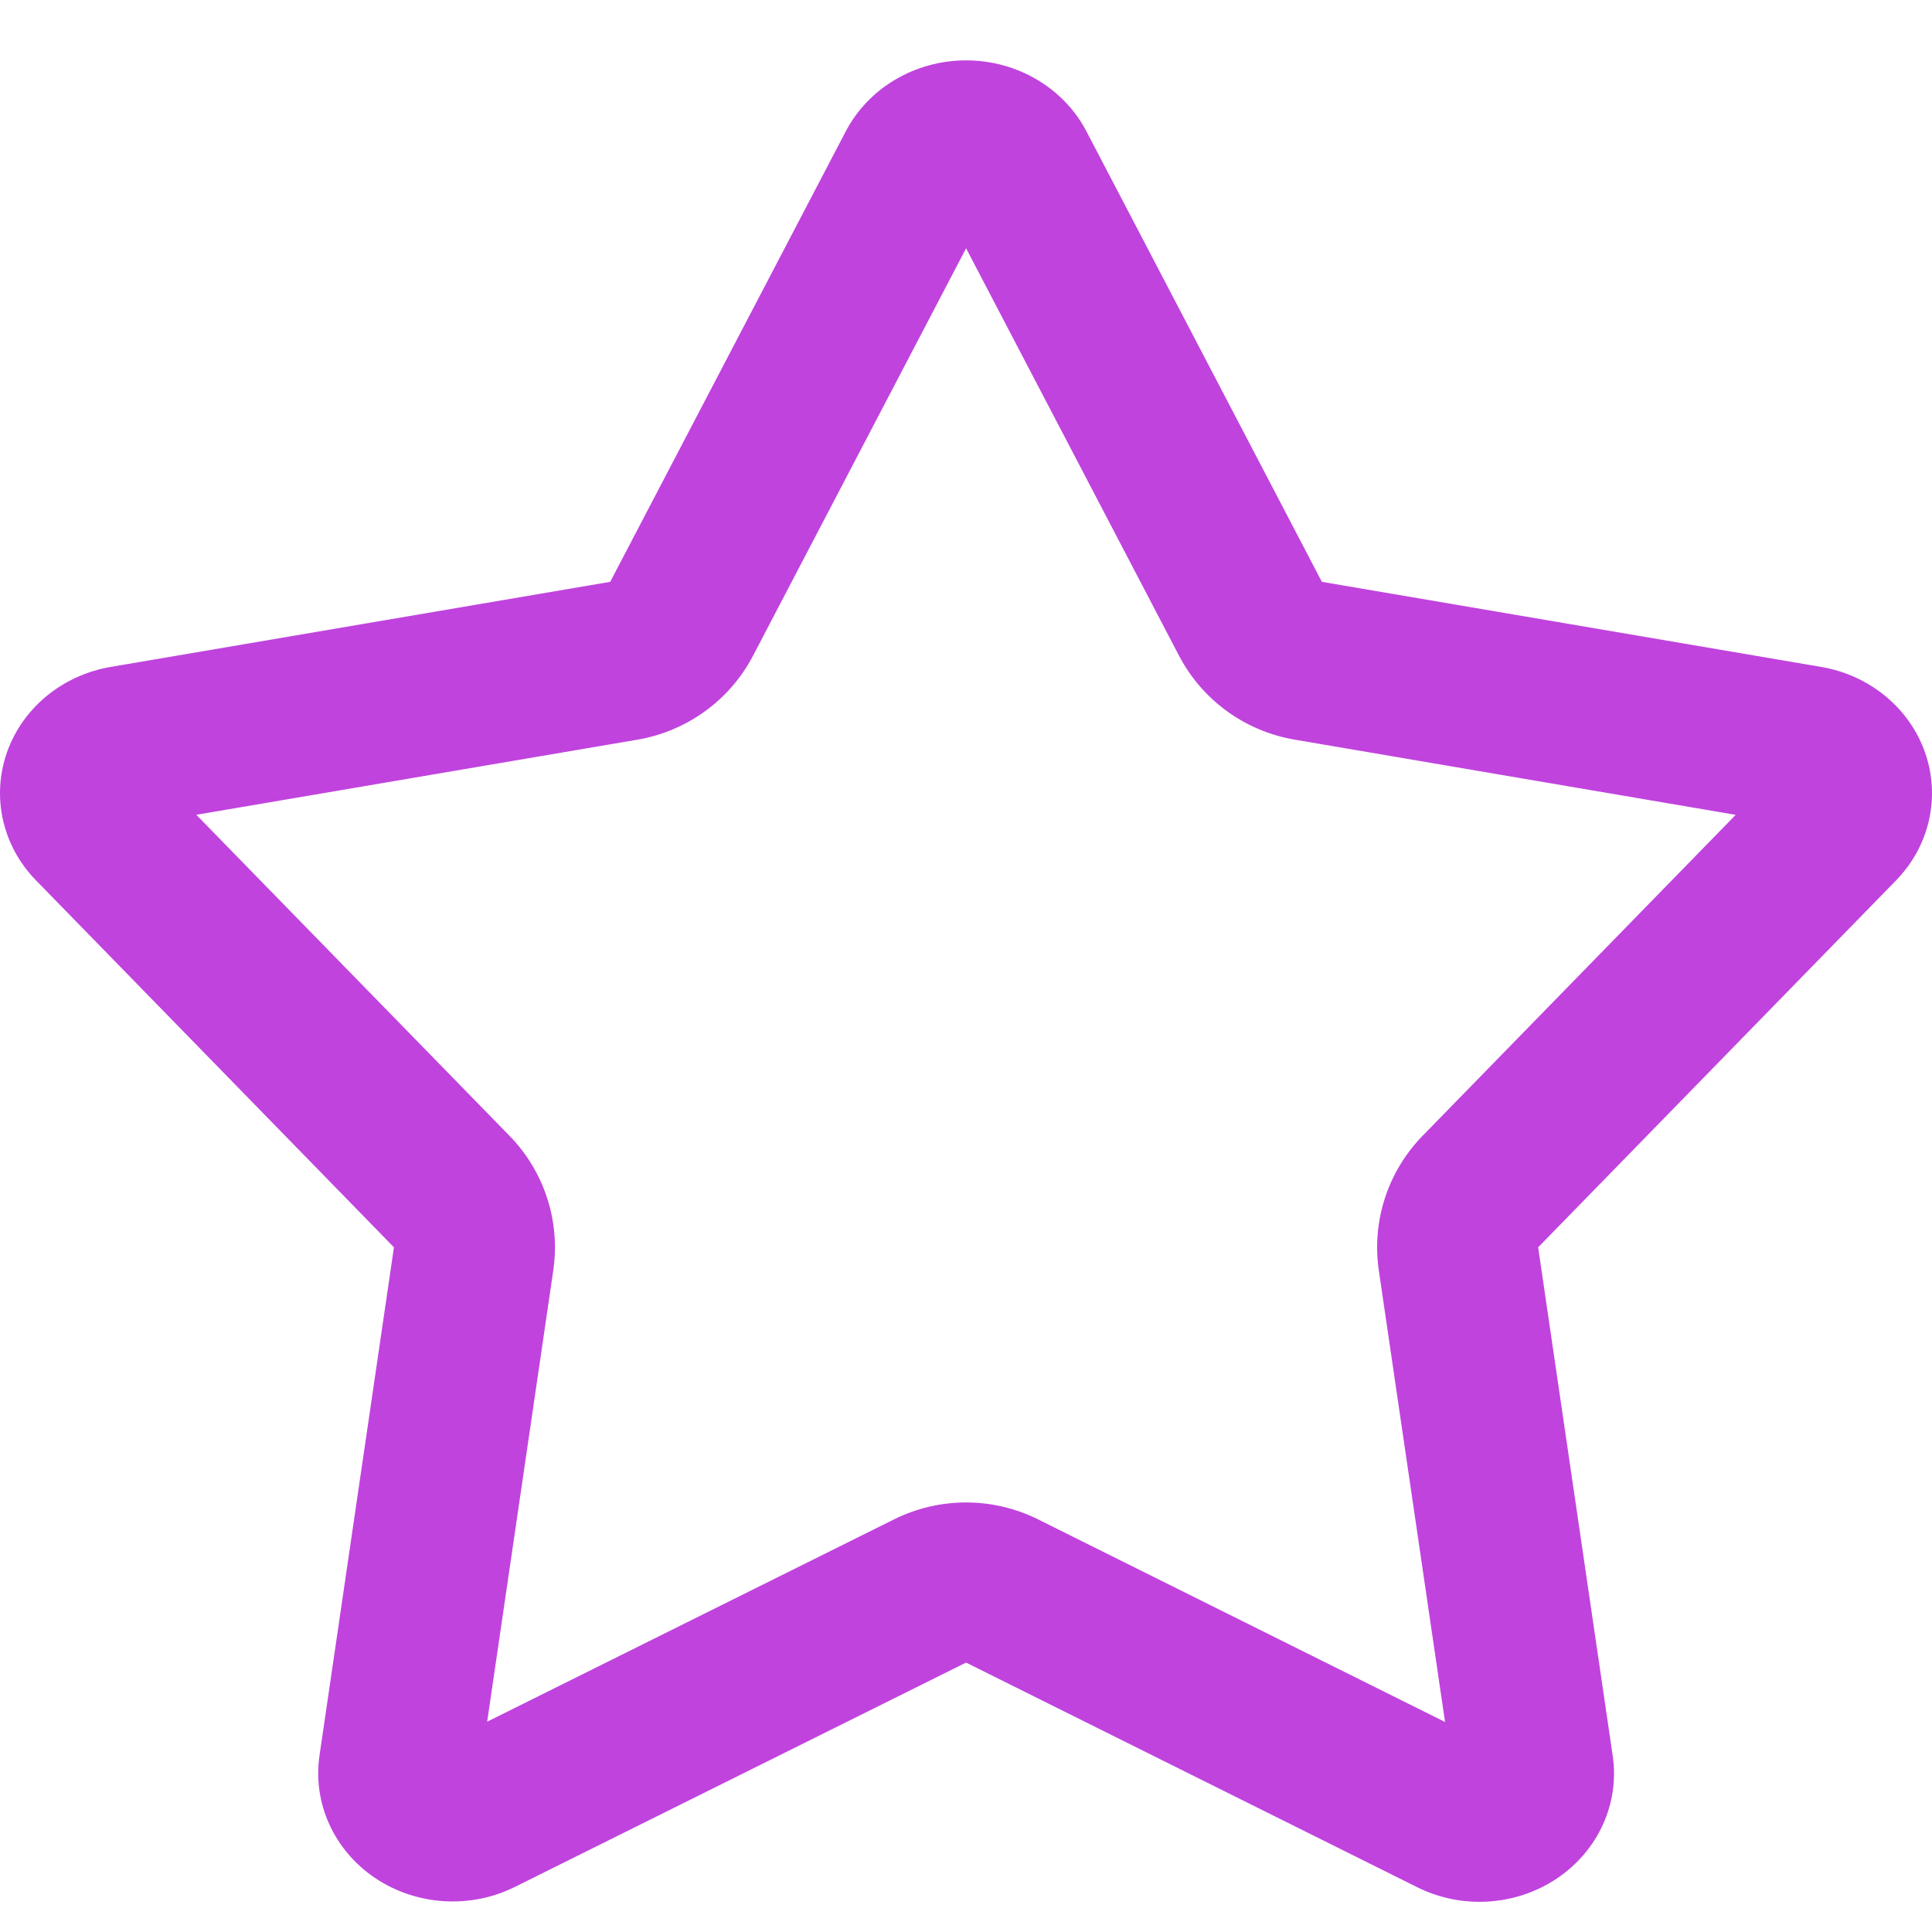
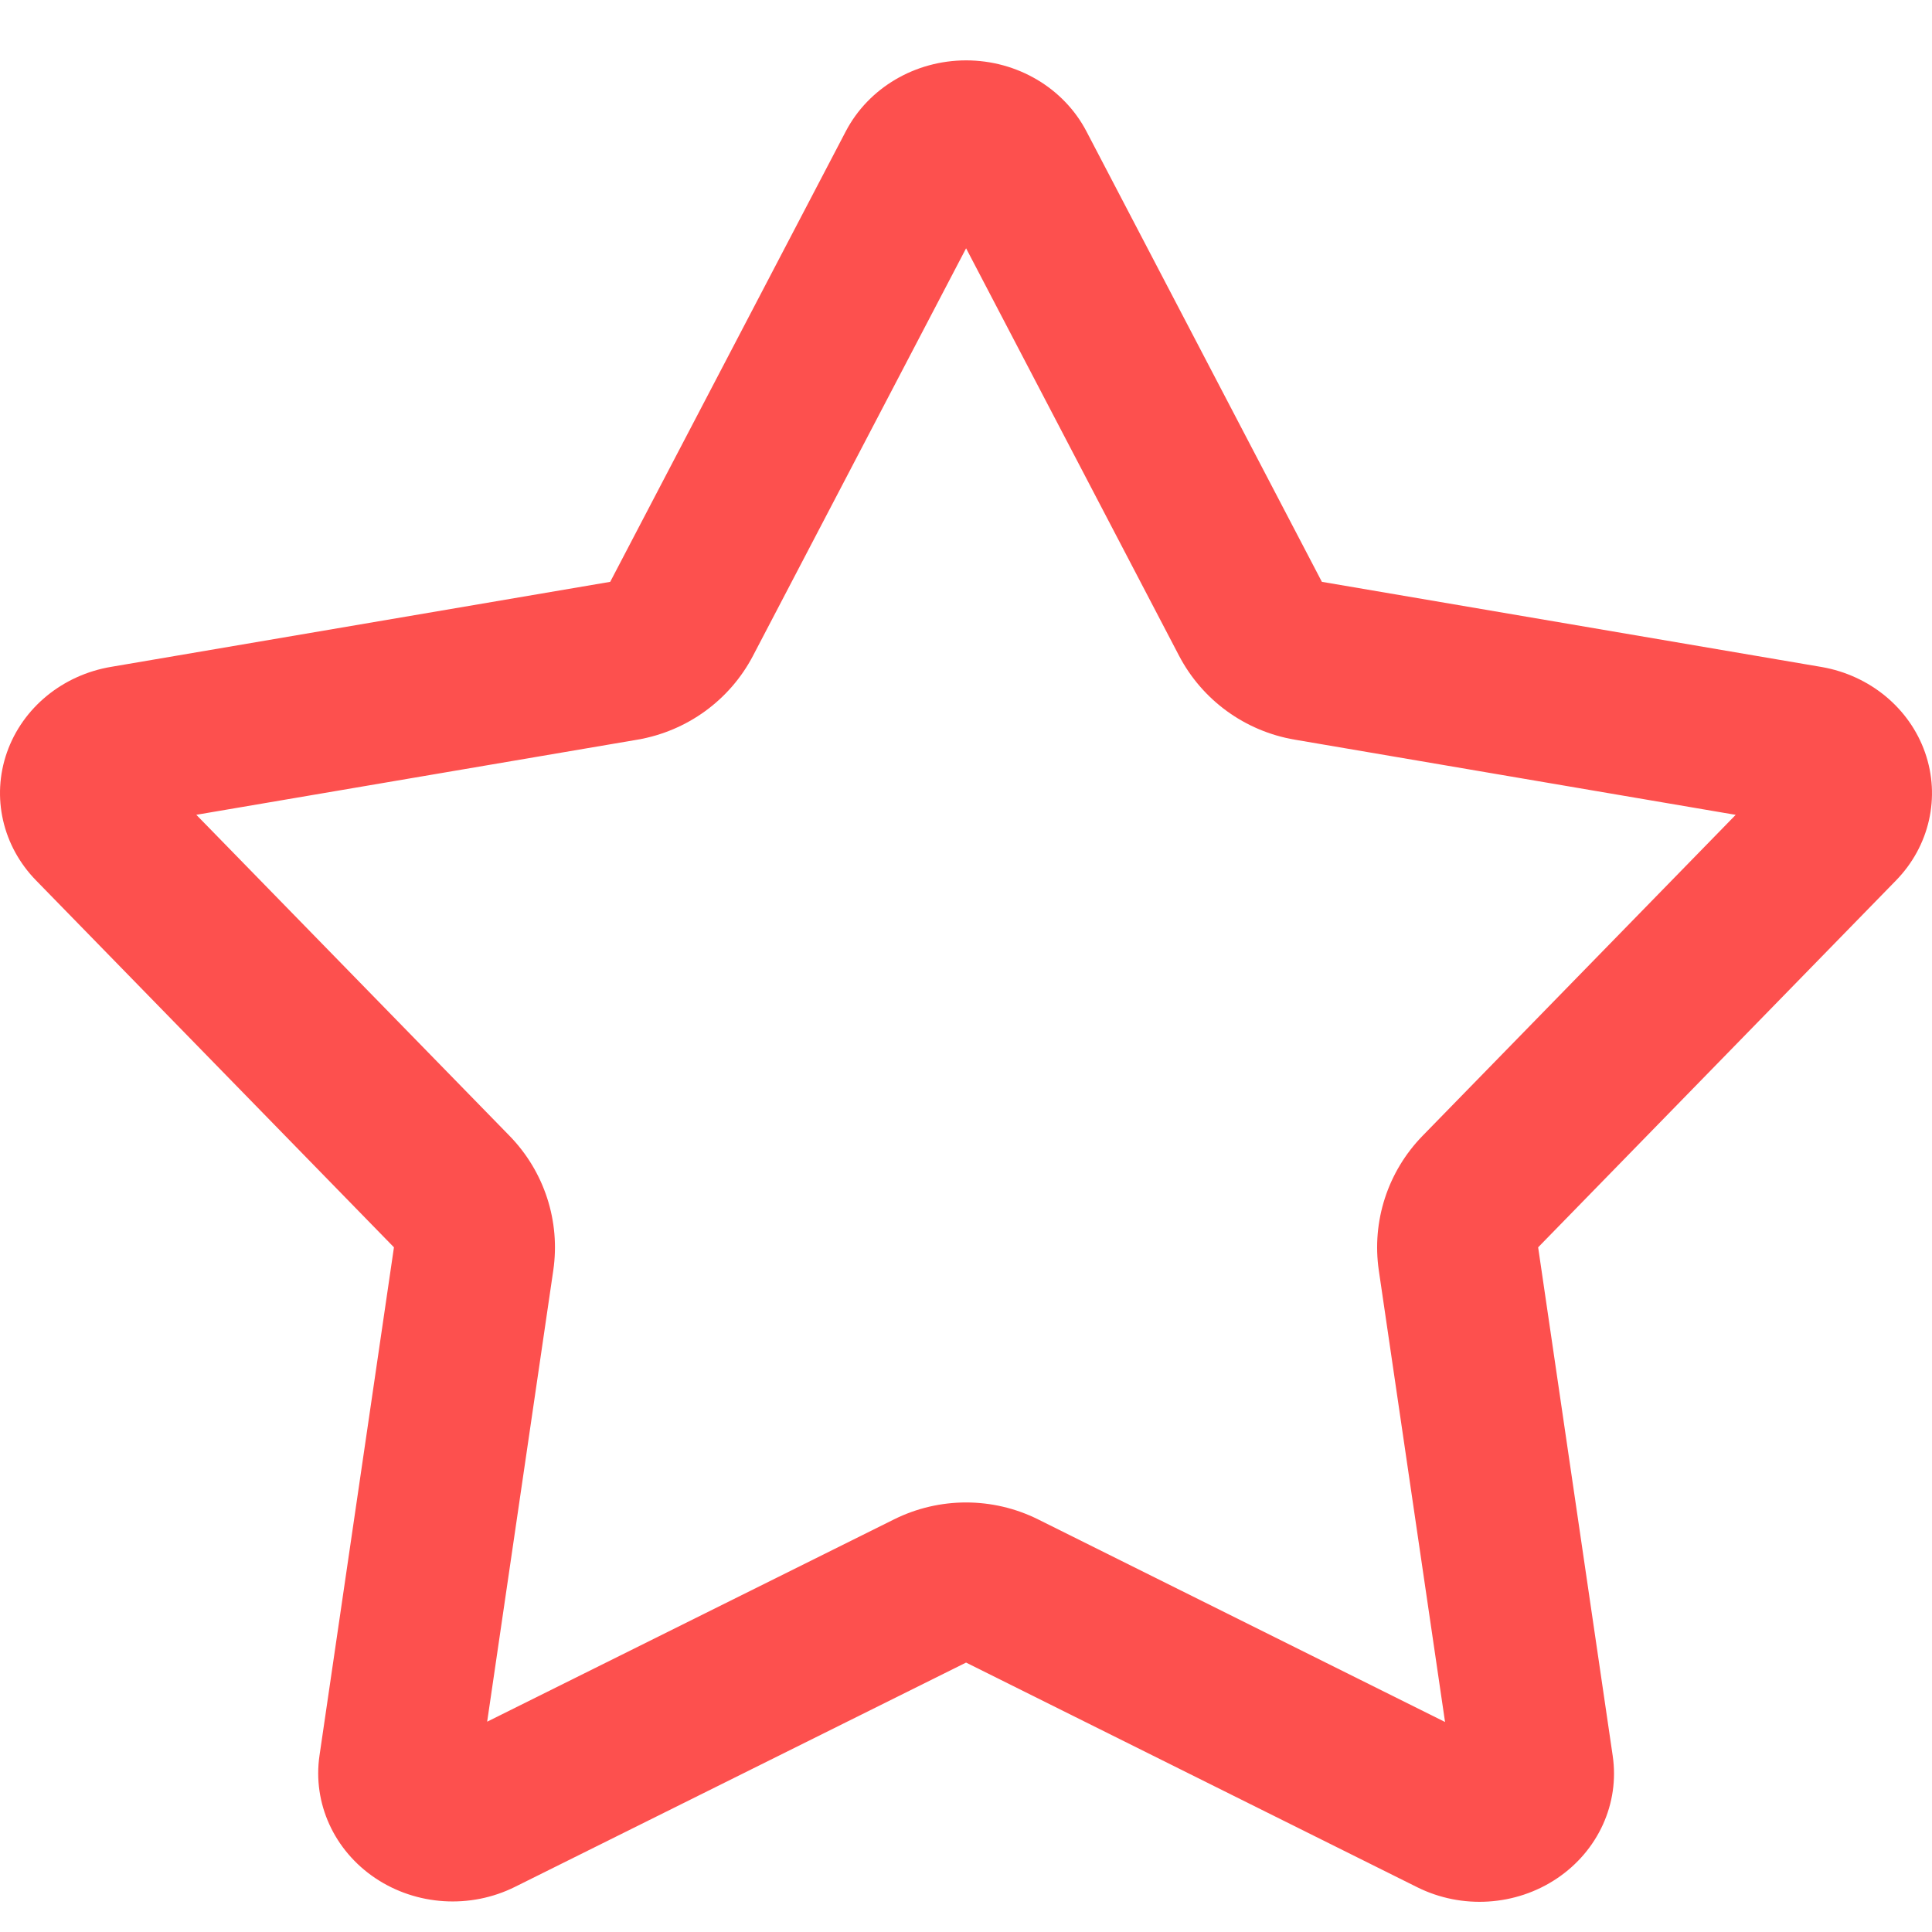
<svg xmlns="http://www.w3.org/2000/svg" width="64" height="64" viewBox="0 0 64 64">
-   <path fill="#c043de" d="M24.945,21.722 C24.176,23.194 22.758,24.222 21.114,24.503 L6.503,26.991 L16.878,37.625 C18.031,38.807 18.567,40.455 18.328,42.084 L16.138,57.033 L29.617,50.331 C31.119,49.584 32.887,49.584 34.389,50.332 L47.869,57.043 L45.675,42.085 C45.436,40.455 45.972,38.807 47.125,37.625 L58.978,25.475 C58.691,25.77 58.584,26.247 58.734,26.676 C58.863,27.042 59.139,27.271 59.447,27.325 L42.889,24.502 C41.244,24.222 39.827,23.193 39.057,21.721 L32.003,8.225 L24.945,21.722 Z M63.769,24.926 C64.288,26.404 63.917,28.034 62.801,29.173 L50.953,41.319 L53.423,58.164 C53.655,59.74 52.942,61.308 51.577,62.225 C50.212,63.142 48.423,63.254 46.944,62.515 L32.002,55.075 L17.063,62.503 C15.584,63.242 13.796,63.13 12.43,62.214 C11.065,61.297 10.352,59.729 10.584,58.152 L13.05,41.319 L1.198,29.169 C0.082,28.03 -0.288,26.4 0.231,24.922 C0.751,23.444 2.078,22.357 3.688,22.089 L20.214,19.274 L28.017,4.352 C28.77,2.911 30.314,2 32.004,2 C33.693,2 35.237,2.911 35.99,4.352 L43.789,19.274 L60.348,22.096 C61.944,22.375 63.254,23.459 63.769,24.926 Z" />
+   <path fill="#fd504e" d="M24.945,21.722 C24.176,23.194 22.758,24.222 21.114,24.503 L6.503,26.991 L16.878,37.625 C18.031,38.807 18.567,40.455 18.328,42.084 L16.138,57.033 L29.617,50.331 C31.119,49.584 32.887,49.584 34.389,50.332 L47.869,57.043 L45.675,42.085 C45.436,40.455 45.972,38.807 47.125,37.625 L58.978,25.475 C58.691,25.77 58.584,26.247 58.734,26.676 C58.863,27.042 59.139,27.271 59.447,27.325 L42.889,24.502 C41.244,24.222 39.827,23.193 39.057,21.721 L32.003,8.225 L24.945,21.722 Z M63.769,24.926 C64.288,26.404 63.917,28.034 62.801,29.173 L50.953,41.319 L53.423,58.164 C53.655,59.74 52.942,61.308 51.577,62.225 C50.212,63.142 48.423,63.254 46.944,62.515 L32.002,55.075 L17.063,62.503 C15.584,63.242 13.796,63.13 12.43,62.214 C11.065,61.297 10.352,59.729 10.584,58.152 L13.05,41.319 L1.198,29.169 C0.082,28.03 -0.288,26.4 0.231,24.922 C0.751,23.444 2.078,22.357 3.688,22.089 L20.214,19.274 L28.017,4.352 C28.77,2.911 30.314,2 32.004,2 C33.693,2 35.237,2.911 35.99,4.352 L43.789,19.274 L60.348,22.096 C61.944,22.375 63.254,23.459 63.769,24.926 Z" />
</svg>
